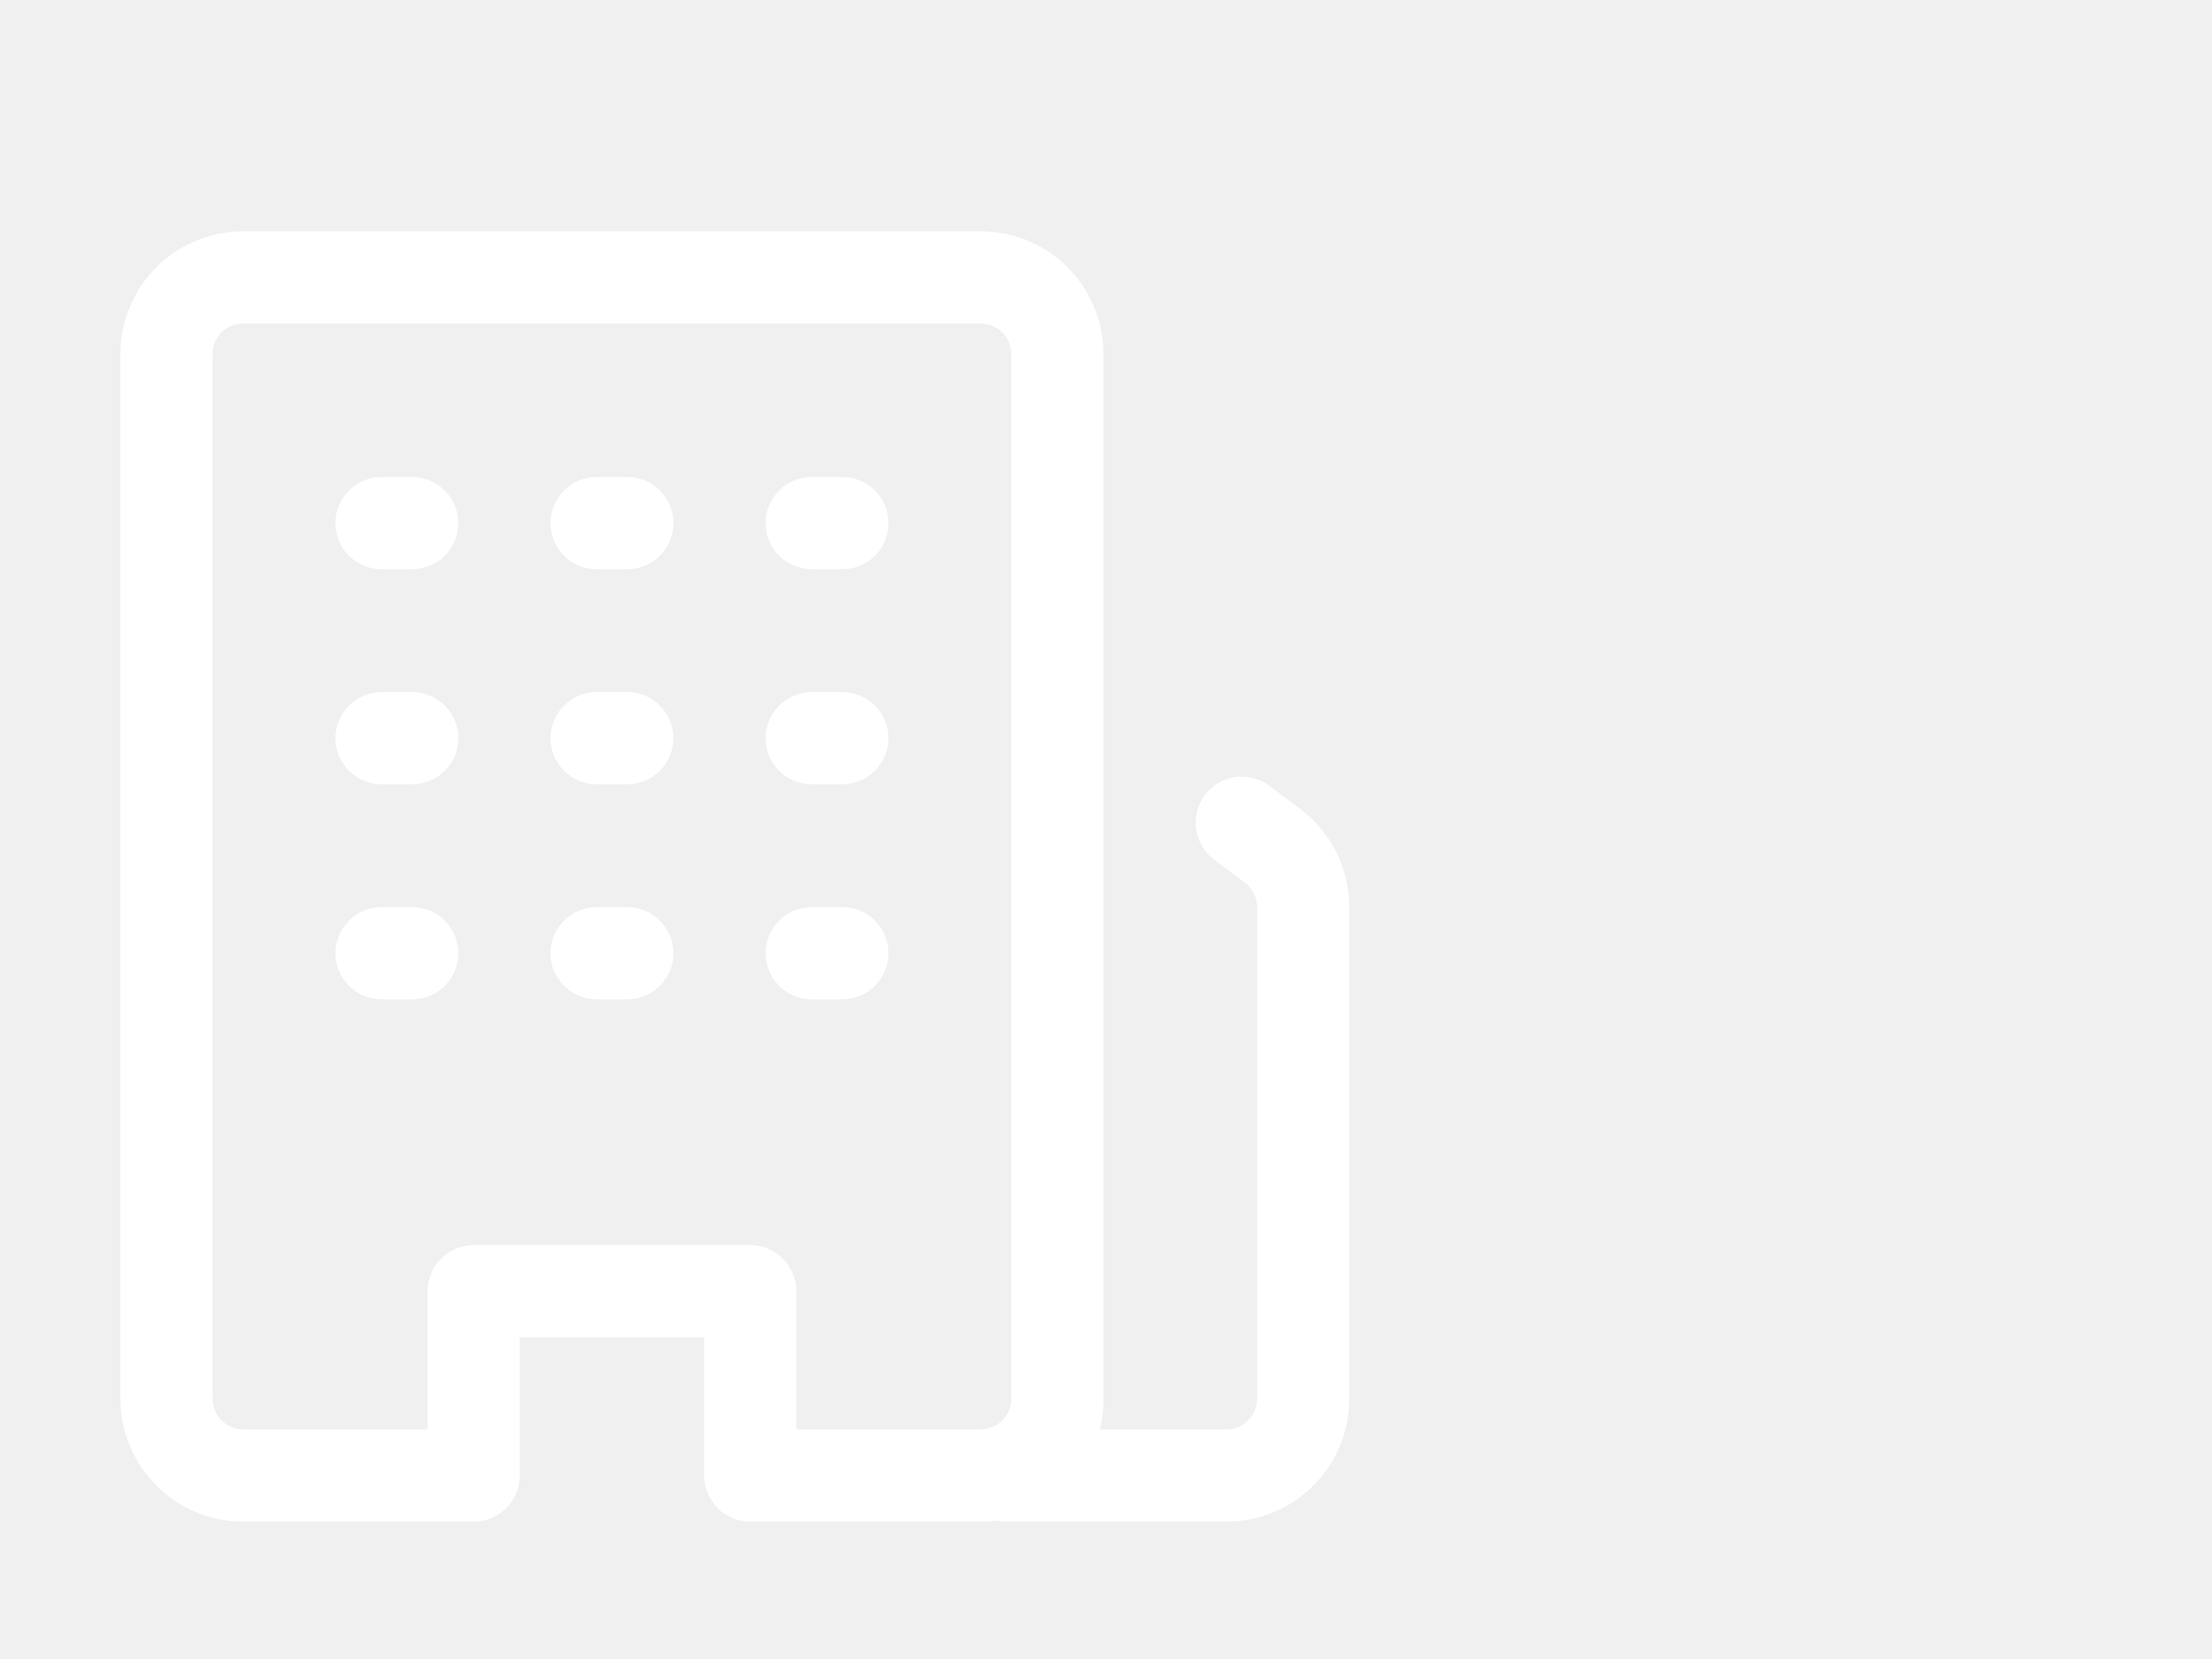
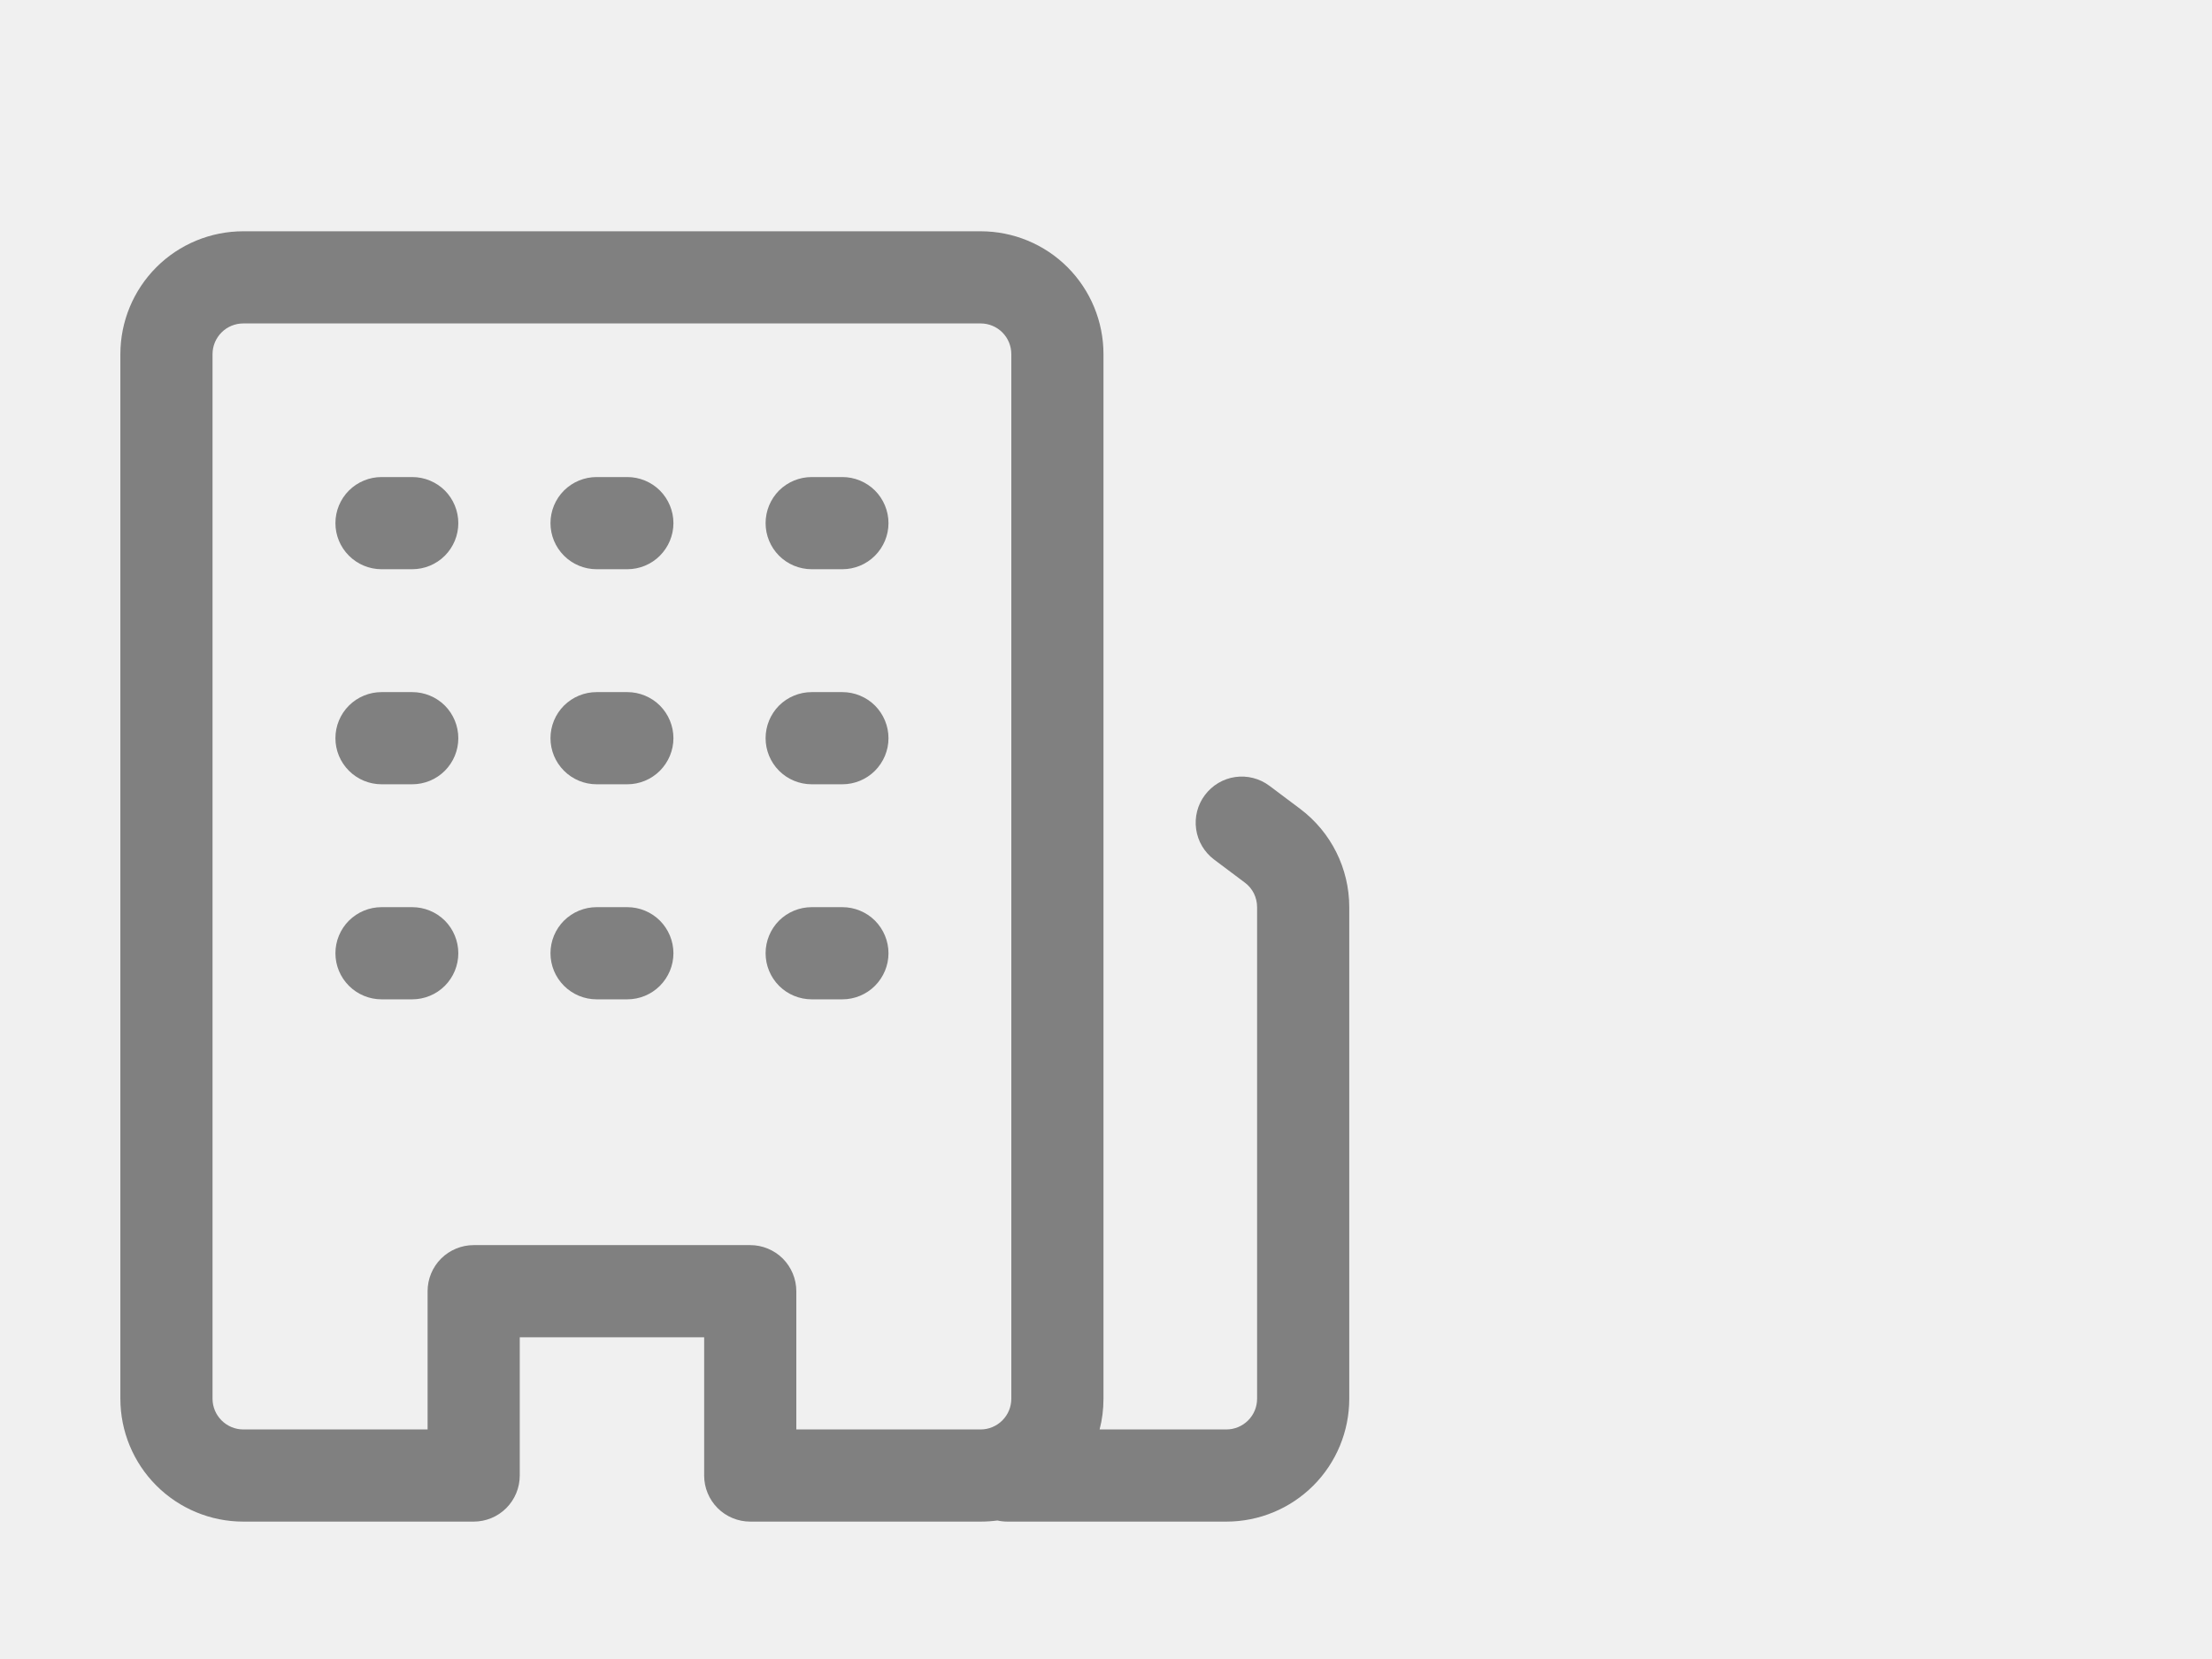
<svg xmlns="http://www.w3.org/2000/svg" width="36" height="27" viewBox="0 0 36 27" fill="none">
  <g clipPath="url(#clip0_5195_682)">
-     <path d="M6.209 14.764C6.011 14.764 5.82 14.843 5.679 14.983C5.538 15.124 5.459 15.315 5.459 15.514C5.459 15.713 5.538 15.903 5.679 16.044C5.82 16.185 6.011 16.264 6.209 16.264H6.709C6.908 16.264 7.099 16.185 7.24 16.044C7.38 15.903 7.459 15.713 7.459 15.514C7.459 15.315 7.38 15.124 7.24 14.983C7.099 14.843 6.908 14.764 6.709 14.764H6.209ZM5.459 12.014C5.459 11.815 5.538 11.624 5.679 11.483C5.82 11.343 6.011 11.264 6.209 11.264H6.709C6.908 11.264 7.099 11.343 7.24 11.483C7.38 11.624 7.459 11.815 7.459 12.014C7.459 12.213 7.38 12.403 7.24 12.544C7.099 12.685 6.908 12.764 6.709 12.764H6.209C6.011 12.764 5.82 12.685 5.679 12.544C5.538 12.403 5.459 12.213 5.459 12.014ZM6.209 7.764C6.011 7.764 5.82 7.843 5.679 7.983C5.538 8.124 5.459 8.315 5.459 8.514C5.459 8.713 5.538 8.903 5.679 9.044C5.82 9.185 6.011 9.264 6.209 9.264H6.709C6.908 9.264 7.099 9.185 7.24 9.044C7.38 8.903 7.459 8.713 7.459 8.514C7.459 8.315 7.38 8.124 7.24 7.983C7.099 7.843 6.908 7.764 6.709 7.764H6.209ZM8.959 15.514C8.959 15.315 9.038 15.124 9.179 14.983C9.32 14.843 9.511 14.764 9.709 14.764H10.21C10.408 14.764 10.599 14.843 10.74 14.983C10.88 15.124 10.96 15.315 10.96 15.514C10.96 15.713 10.88 15.903 10.74 16.044C10.599 16.185 10.408 16.264 10.21 16.264H9.709C9.511 16.264 9.32 16.185 9.179 16.044C9.038 15.903 8.959 15.713 8.959 15.514ZM9.709 11.264C9.511 11.264 9.32 11.343 9.179 11.483C9.038 11.624 8.959 11.815 8.959 12.014C8.959 12.213 9.038 12.403 9.179 12.544C9.32 12.685 9.511 12.764 9.709 12.764H10.21C10.408 12.764 10.599 12.685 10.74 12.544C10.88 12.403 10.96 12.213 10.96 12.014C10.96 11.815 10.88 11.624 10.74 11.483C10.599 11.343 10.408 11.264 10.21 11.264H9.709ZM8.959 8.514C8.959 8.315 9.038 8.124 9.179 7.983C9.32 7.843 9.511 7.764 9.709 7.764H10.21C10.408 7.764 10.599 7.843 10.74 7.983C10.88 8.124 10.96 8.315 10.96 8.514C10.96 8.713 10.88 8.903 10.74 9.044C10.599 9.185 10.408 9.264 10.21 9.264H9.709C9.511 9.264 9.32 9.185 9.179 9.044C9.038 8.903 8.959 8.713 8.959 8.514ZM13.21 14.764C13.011 14.764 12.82 14.843 12.679 14.983C12.539 15.124 12.46 15.315 12.46 15.514C12.46 15.713 12.539 15.903 12.679 16.044C12.82 16.185 13.011 16.264 13.21 16.264H13.71C13.908 16.264 14.099 16.185 14.24 16.044C14.38 15.903 14.46 15.713 14.46 15.514C14.46 15.315 14.38 15.124 14.24 14.983C14.099 14.843 13.908 14.764 13.71 14.764H13.21ZM12.46 12.014C12.46 11.815 12.539 11.624 12.679 11.483C12.82 11.343 13.011 11.264 13.21 11.264H13.71C13.908 11.264 14.099 11.343 14.24 11.483C14.38 11.624 14.46 11.815 14.46 12.014C14.46 12.213 14.38 12.403 14.24 12.544C14.099 12.685 13.908 12.764 13.71 12.764H13.21C13.011 12.764 12.82 12.685 12.679 12.544C12.539 12.403 12.46 12.213 12.46 12.014ZM13.21 7.764C13.011 7.764 12.82 7.843 12.679 7.983C12.539 8.124 12.46 8.315 12.46 8.514C12.46 8.713 12.539 8.903 12.679 9.044C12.82 9.185 13.011 9.264 13.21 9.264H13.71C13.908 9.264 14.099 9.185 14.24 9.044C14.38 8.903 14.46 8.713 14.46 8.514C14.46 8.315 14.38 8.124 14.24 7.983C14.099 7.843 13.908 7.764 13.71 7.764H13.21Z" fill="white" />
-     <path d="M1.959 22.764V5.764C1.959 5.233 2.17 4.725 2.545 4.349C2.92 3.974 3.429 3.764 3.959 3.764H15.96C16.49 3.764 16.999 3.974 17.374 4.349C17.749 4.725 17.959 5.233 17.959 5.764V22.764C17.959 22.937 17.938 23.104 17.896 23.264H19.959C20.092 23.264 20.219 23.211 20.313 23.117C20.407 23.023 20.459 22.896 20.459 22.764V14.764C20.459 14.686 20.441 14.61 20.407 14.54C20.372 14.471 20.322 14.41 20.259 14.364L19.759 13.989C19.6 13.869 19.495 13.692 19.467 13.495C19.439 13.298 19.49 13.098 19.61 12.939C19.729 12.78 19.907 12.674 20.103 12.646C20.3 12.618 20.5 12.669 20.66 12.789L21.16 13.164C21.663 13.542 21.959 14.134 21.959 14.764V22.764C21.959 23.294 21.749 23.803 21.374 24.178C20.999 24.553 20.49 24.764 19.959 24.764H16.398C16.342 24.764 16.286 24.758 16.232 24.746C16.142 24.758 16.052 24.764 15.96 24.764H12.21C12.011 24.764 11.82 24.685 11.679 24.544C11.539 24.403 11.46 24.213 11.46 24.014V21.764H8.459V24.014C8.459 24.213 8.38 24.403 8.24 24.544C8.099 24.685 7.908 24.764 7.709 24.764H3.959C3.429 24.764 2.92 24.553 2.545 24.178C2.17 23.803 1.959 23.294 1.959 22.764ZM3.959 23.264H6.959V21.014C6.959 20.815 7.038 20.624 7.179 20.483C7.32 20.343 7.511 20.264 7.709 20.264H12.21C12.408 20.264 12.599 20.343 12.74 20.483C12.88 20.624 12.96 20.815 12.96 21.014V23.264H15.96C16.092 23.264 16.219 23.211 16.313 23.117C16.407 23.023 16.459 22.896 16.459 22.764V5.764C16.459 5.631 16.407 5.504 16.313 5.41C16.219 5.316 16.092 5.264 15.96 5.264H3.959C3.827 5.264 3.7 5.316 3.606 5.41C3.512 5.504 3.459 5.631 3.459 5.764V22.764C3.459 22.896 3.512 23.023 3.606 23.117C3.7 23.211 3.827 23.264 3.959 23.264Z" fill="white" />
+     <path d="M6.209 14.764C6.011 14.764 5.82 14.843 5.679 14.983C5.538 15.124 5.459 15.315 5.459 15.514C5.459 15.713 5.538 15.903 5.679 16.044C5.82 16.185 6.011 16.264 6.209 16.264H6.709C6.908 16.264 7.099 16.185 7.24 16.044C7.38 15.903 7.459 15.713 7.459 15.514C7.459 15.315 7.38 15.124 7.24 14.983C7.099 14.843 6.908 14.764 6.709 14.764H6.209ZM5.459 12.014C5.459 11.815 5.538 11.624 5.679 11.483C5.82 11.343 6.011 11.264 6.209 11.264H6.709C6.908 11.264 7.099 11.343 7.24 11.483C7.38 11.624 7.459 11.815 7.459 12.014C7.459 12.213 7.38 12.403 7.24 12.544C7.099 12.685 6.908 12.764 6.709 12.764H6.209C6.011 12.764 5.82 12.685 5.679 12.544C5.538 12.403 5.459 12.213 5.459 12.014ZM6.209 7.764C6.011 7.764 5.82 7.843 5.679 7.983C5.538 8.124 5.459 8.315 5.459 8.514C5.459 8.713 5.538 8.903 5.679 9.044C5.82 9.185 6.011 9.264 6.209 9.264H6.709C6.908 9.264 7.099 9.185 7.24 9.044C7.38 8.903 7.459 8.713 7.459 8.514C7.459 8.315 7.38 8.124 7.24 7.983C7.099 7.843 6.908 7.764 6.709 7.764H6.209ZM8.959 15.514C8.959 15.315 9.038 15.124 9.179 14.983C9.32 14.843 9.511 14.764 9.709 14.764H10.21C10.408 14.764 10.599 14.843 10.74 14.983C10.88 15.124 10.96 15.315 10.96 15.514C10.96 15.713 10.88 15.903 10.74 16.044C10.599 16.185 10.408 16.264 10.21 16.264H9.709C9.511 16.264 9.32 16.185 9.179 16.044C9.038 15.903 8.959 15.713 8.959 15.514ZM9.709 11.264C9.511 11.264 9.32 11.343 9.179 11.483C9.038 11.624 8.959 11.815 8.959 12.014C8.959 12.213 9.038 12.403 9.179 12.544C9.32 12.685 9.511 12.764 9.709 12.764H10.21C10.408 12.764 10.599 12.685 10.74 12.544C10.88 12.403 10.96 12.213 10.96 12.014C10.96 11.815 10.88 11.624 10.74 11.483C10.599 11.343 10.408 11.264 10.21 11.264H9.709ZM8.959 8.514C8.959 8.315 9.038 8.124 9.179 7.983C9.32 7.843 9.511 7.764 9.709 7.764H10.21C10.408 7.764 10.599 7.843 10.74 7.983C10.88 8.124 10.96 8.315 10.96 8.514C10.96 8.713 10.88 8.903 10.74 9.044C10.599 9.185 10.408 9.264 10.21 9.264H9.709C9.511 9.264 9.32 9.185 9.179 9.044C9.038 8.903 8.959 8.713 8.959 8.514ZM13.21 14.764C13.011 14.764 12.82 14.843 12.679 14.983C12.539 15.124 12.46 15.315 12.46 15.514C12.46 15.713 12.539 15.903 12.679 16.044C12.82 16.185 13.011 16.264 13.21 16.264H13.71C13.908 16.264 14.099 16.185 14.24 16.044C14.38 15.903 14.46 15.713 14.46 15.514C14.46 15.315 14.38 15.124 14.24 14.983C14.099 14.843 13.908 14.764 13.71 14.764H13.21ZM12.46 12.014C12.46 11.815 12.539 11.624 12.679 11.483C12.82 11.343 13.011 11.264 13.21 11.264H13.71C13.908 11.264 14.099 11.343 14.24 11.483C14.38 11.624 14.46 11.815 14.46 12.014C14.46 12.213 14.38 12.403 14.24 12.544C14.099 12.685 13.908 12.764 13.71 12.764H13.21C13.011 12.764 12.82 12.685 12.679 12.544C12.539 12.403 12.46 12.213 12.46 12.014ZM13.21 7.764C13.011 7.764 12.82 7.843 12.679 7.983C12.539 8.124 12.46 8.315 12.46 8.514C12.46 8.713 12.539 8.903 12.679 9.044C12.82 9.185 13.011 9.264 13.21 9.264H13.71C13.908 9.264 14.099 9.185 14.24 9.044C14.38 8.903 14.46 8.713 14.46 8.514C14.46 8.315 14.38 8.124 14.24 7.983C14.099 7.843 13.908 7.764 13.71 7.764H13.21Z" fill="#808080" />
+     <path d="M1.959 22.764V5.764C1.959 5.233 2.17 4.725 2.545 4.349C2.92 3.974 3.429 3.764 3.959 3.764H15.96C16.49 3.764 16.999 3.974 17.374 4.349C17.749 4.725 17.959 5.233 17.959 5.764V22.764C17.959 22.937 17.938 23.104 17.896 23.264H19.959C20.092 23.264 20.219 23.211 20.313 23.117C20.407 23.023 20.459 22.896 20.459 22.764V14.764C20.459 14.686 20.441 14.61 20.407 14.54C20.372 14.471 20.322 14.41 20.259 14.364L19.759 13.989C19.6 13.869 19.495 13.692 19.467 13.495C19.439 13.298 19.49 13.098 19.61 12.939C19.729 12.78 19.907 12.674 20.103 12.646C20.3 12.618 20.5 12.669 20.66 12.789L21.16 13.164C21.663 13.542 21.959 14.134 21.959 14.764V22.764C21.959 23.294 21.749 23.803 21.374 24.178C20.999 24.553 20.49 24.764 19.959 24.764H16.398C16.342 24.764 16.286 24.758 16.232 24.746C16.142 24.758 16.052 24.764 15.96 24.764H12.21C12.011 24.764 11.82 24.685 11.679 24.544C11.539 24.403 11.46 24.213 11.46 24.014V21.764H8.459V24.014C8.459 24.213 8.38 24.403 8.24 24.544C8.099 24.685 7.908 24.764 7.709 24.764H3.959C3.429 24.764 2.92 24.553 2.545 24.178C2.17 23.803 1.959 23.294 1.959 22.764ZM3.959 23.264H6.959V21.014C6.959 20.815 7.038 20.624 7.179 20.483C7.32 20.343 7.511 20.264 7.709 20.264H12.21C12.408 20.264 12.599 20.343 12.74 20.483C12.88 20.624 12.96 20.815 12.96 21.014V23.264H15.96C16.092 23.264 16.219 23.211 16.313 23.117C16.407 23.023 16.459 22.896 16.459 22.764V5.764C16.459 5.631 16.407 5.504 16.313 5.41C16.219 5.316 16.092 5.264 15.96 5.264H3.959C3.827 5.264 3.7 5.316 3.606 5.41C3.512 5.504 3.459 5.631 3.459 5.764V22.764C3.459 22.896 3.512 23.023 3.606 23.117C3.7 23.211 3.827 23.264 3.959 23.264Z" fill="#808080" />
  </g>
  <defs>
    <clipPath id="clip0_5195_682">
-       <rect width="35.841" height="26.473" fill="white" />
+       <rect width="35.841" height="26.473" fill="#808080" />
    </clipPath>
  </defs>
</svg>
